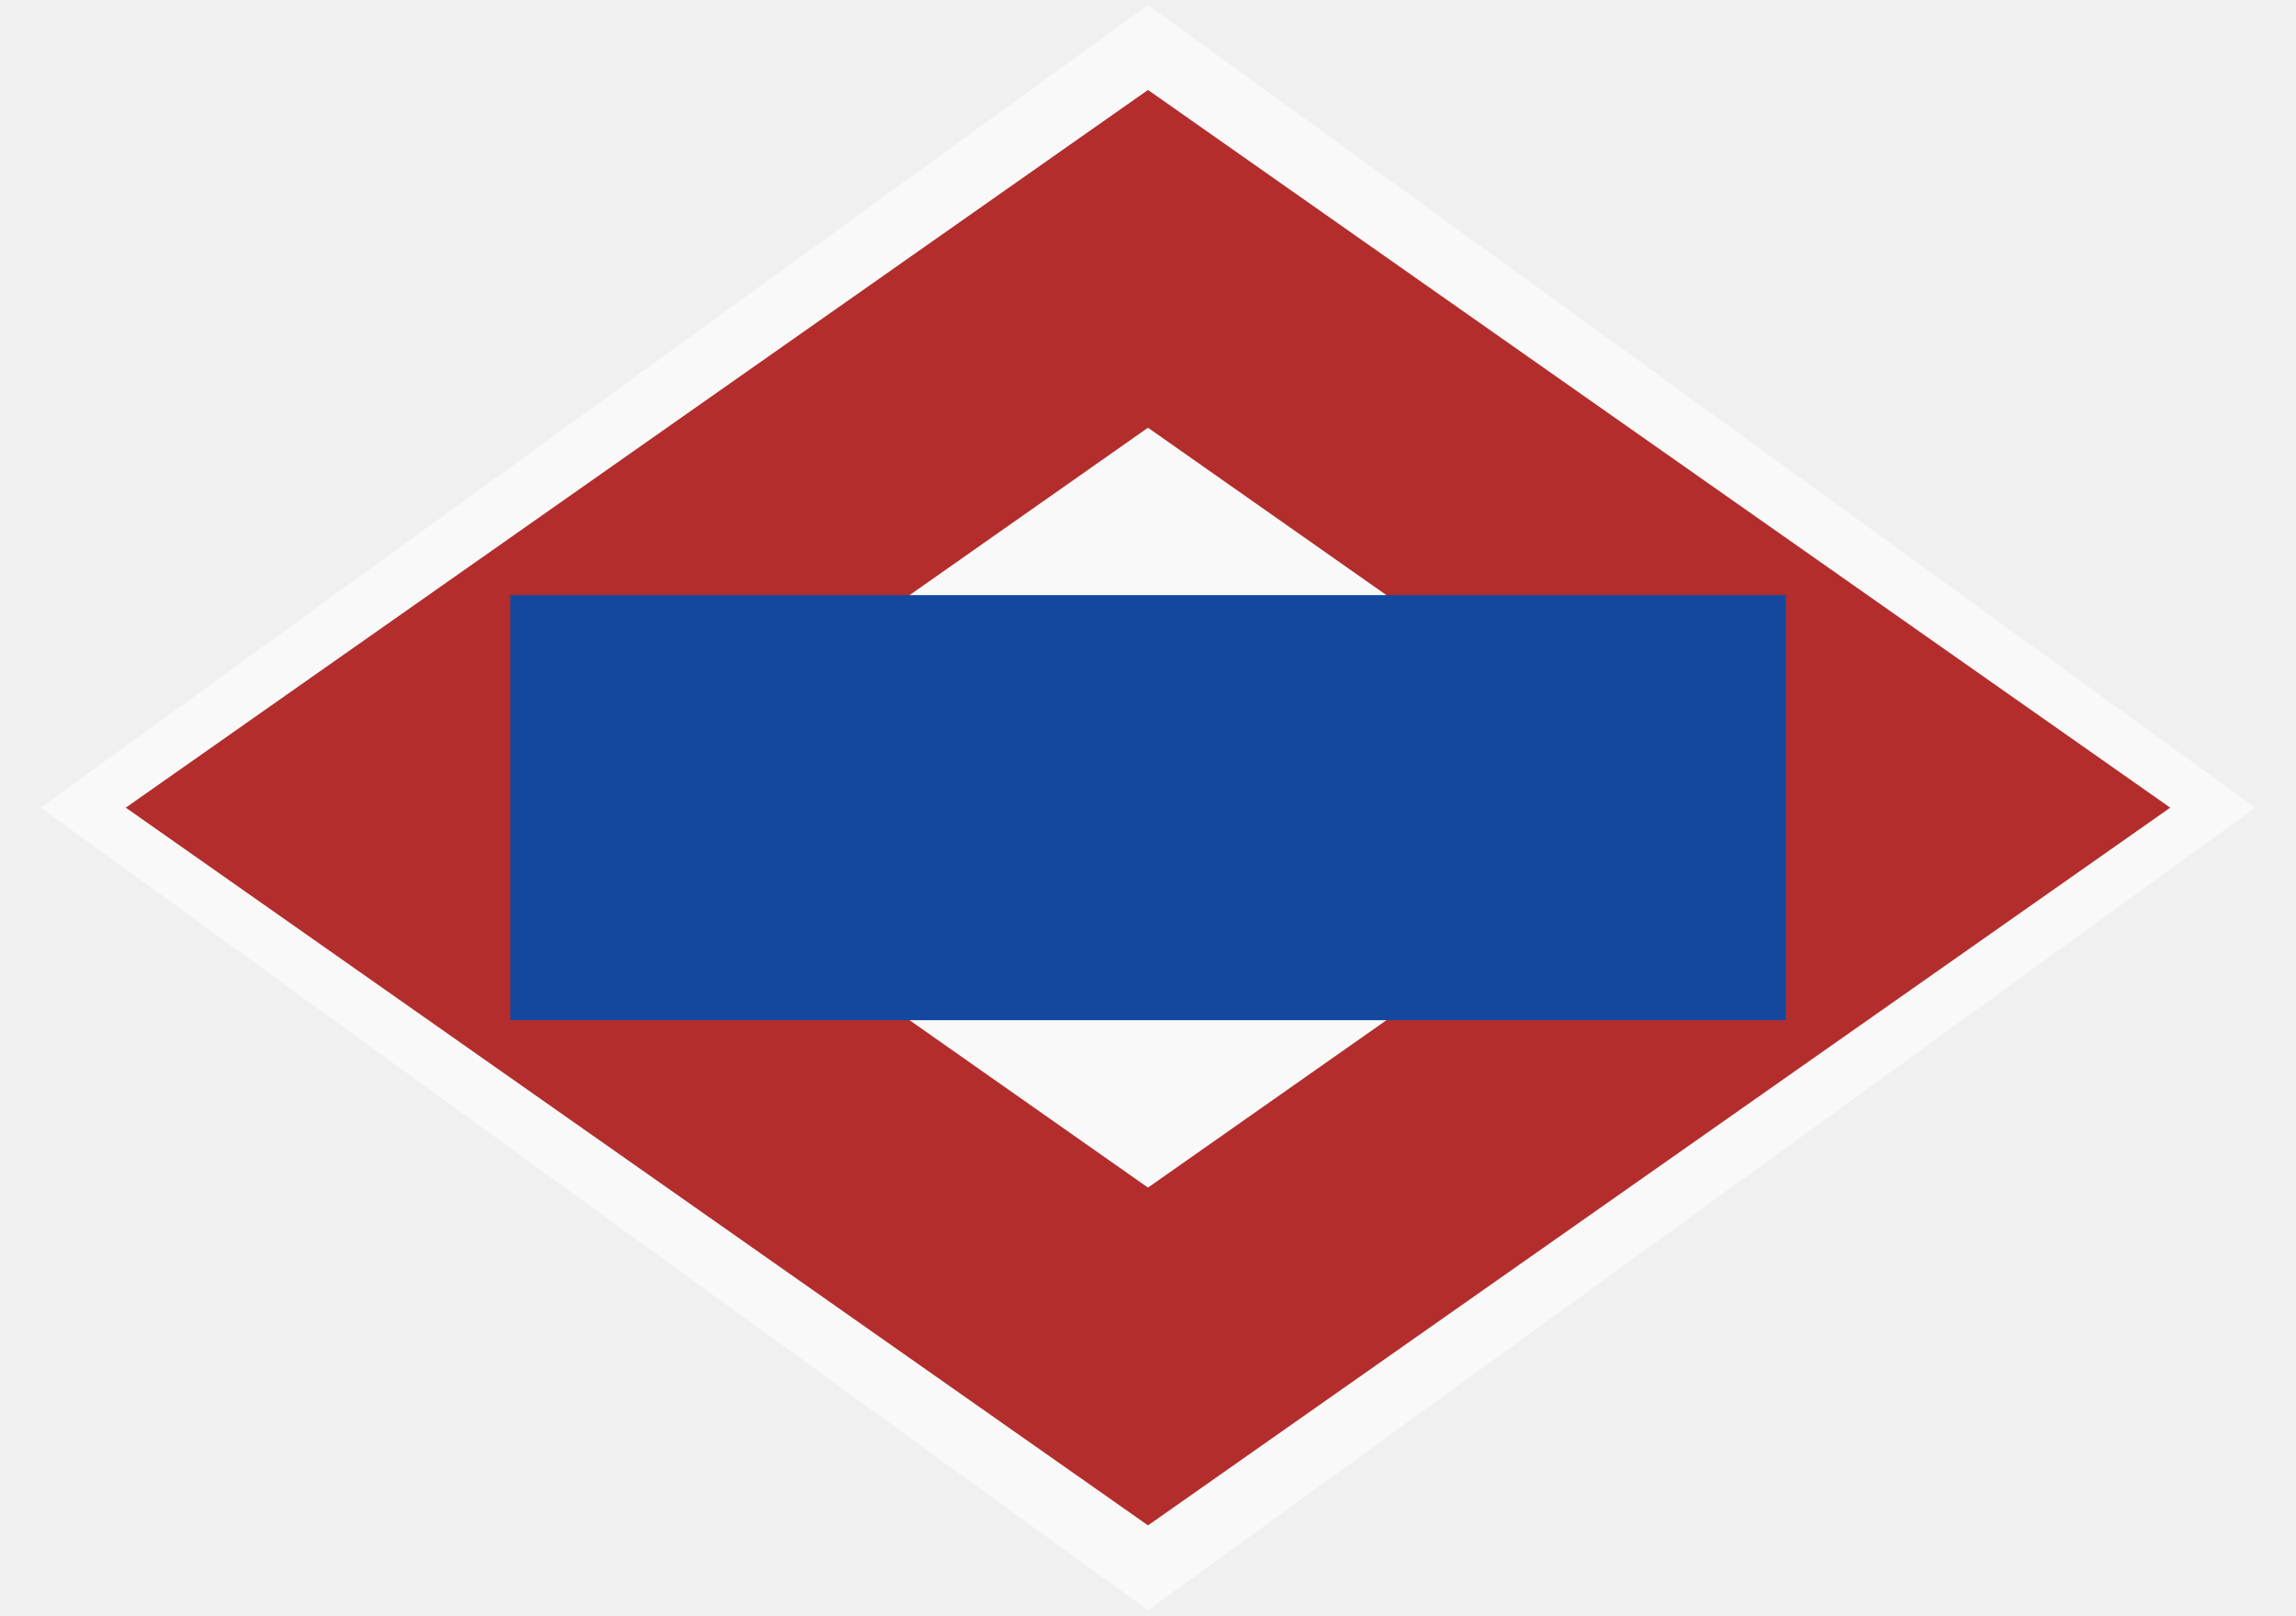
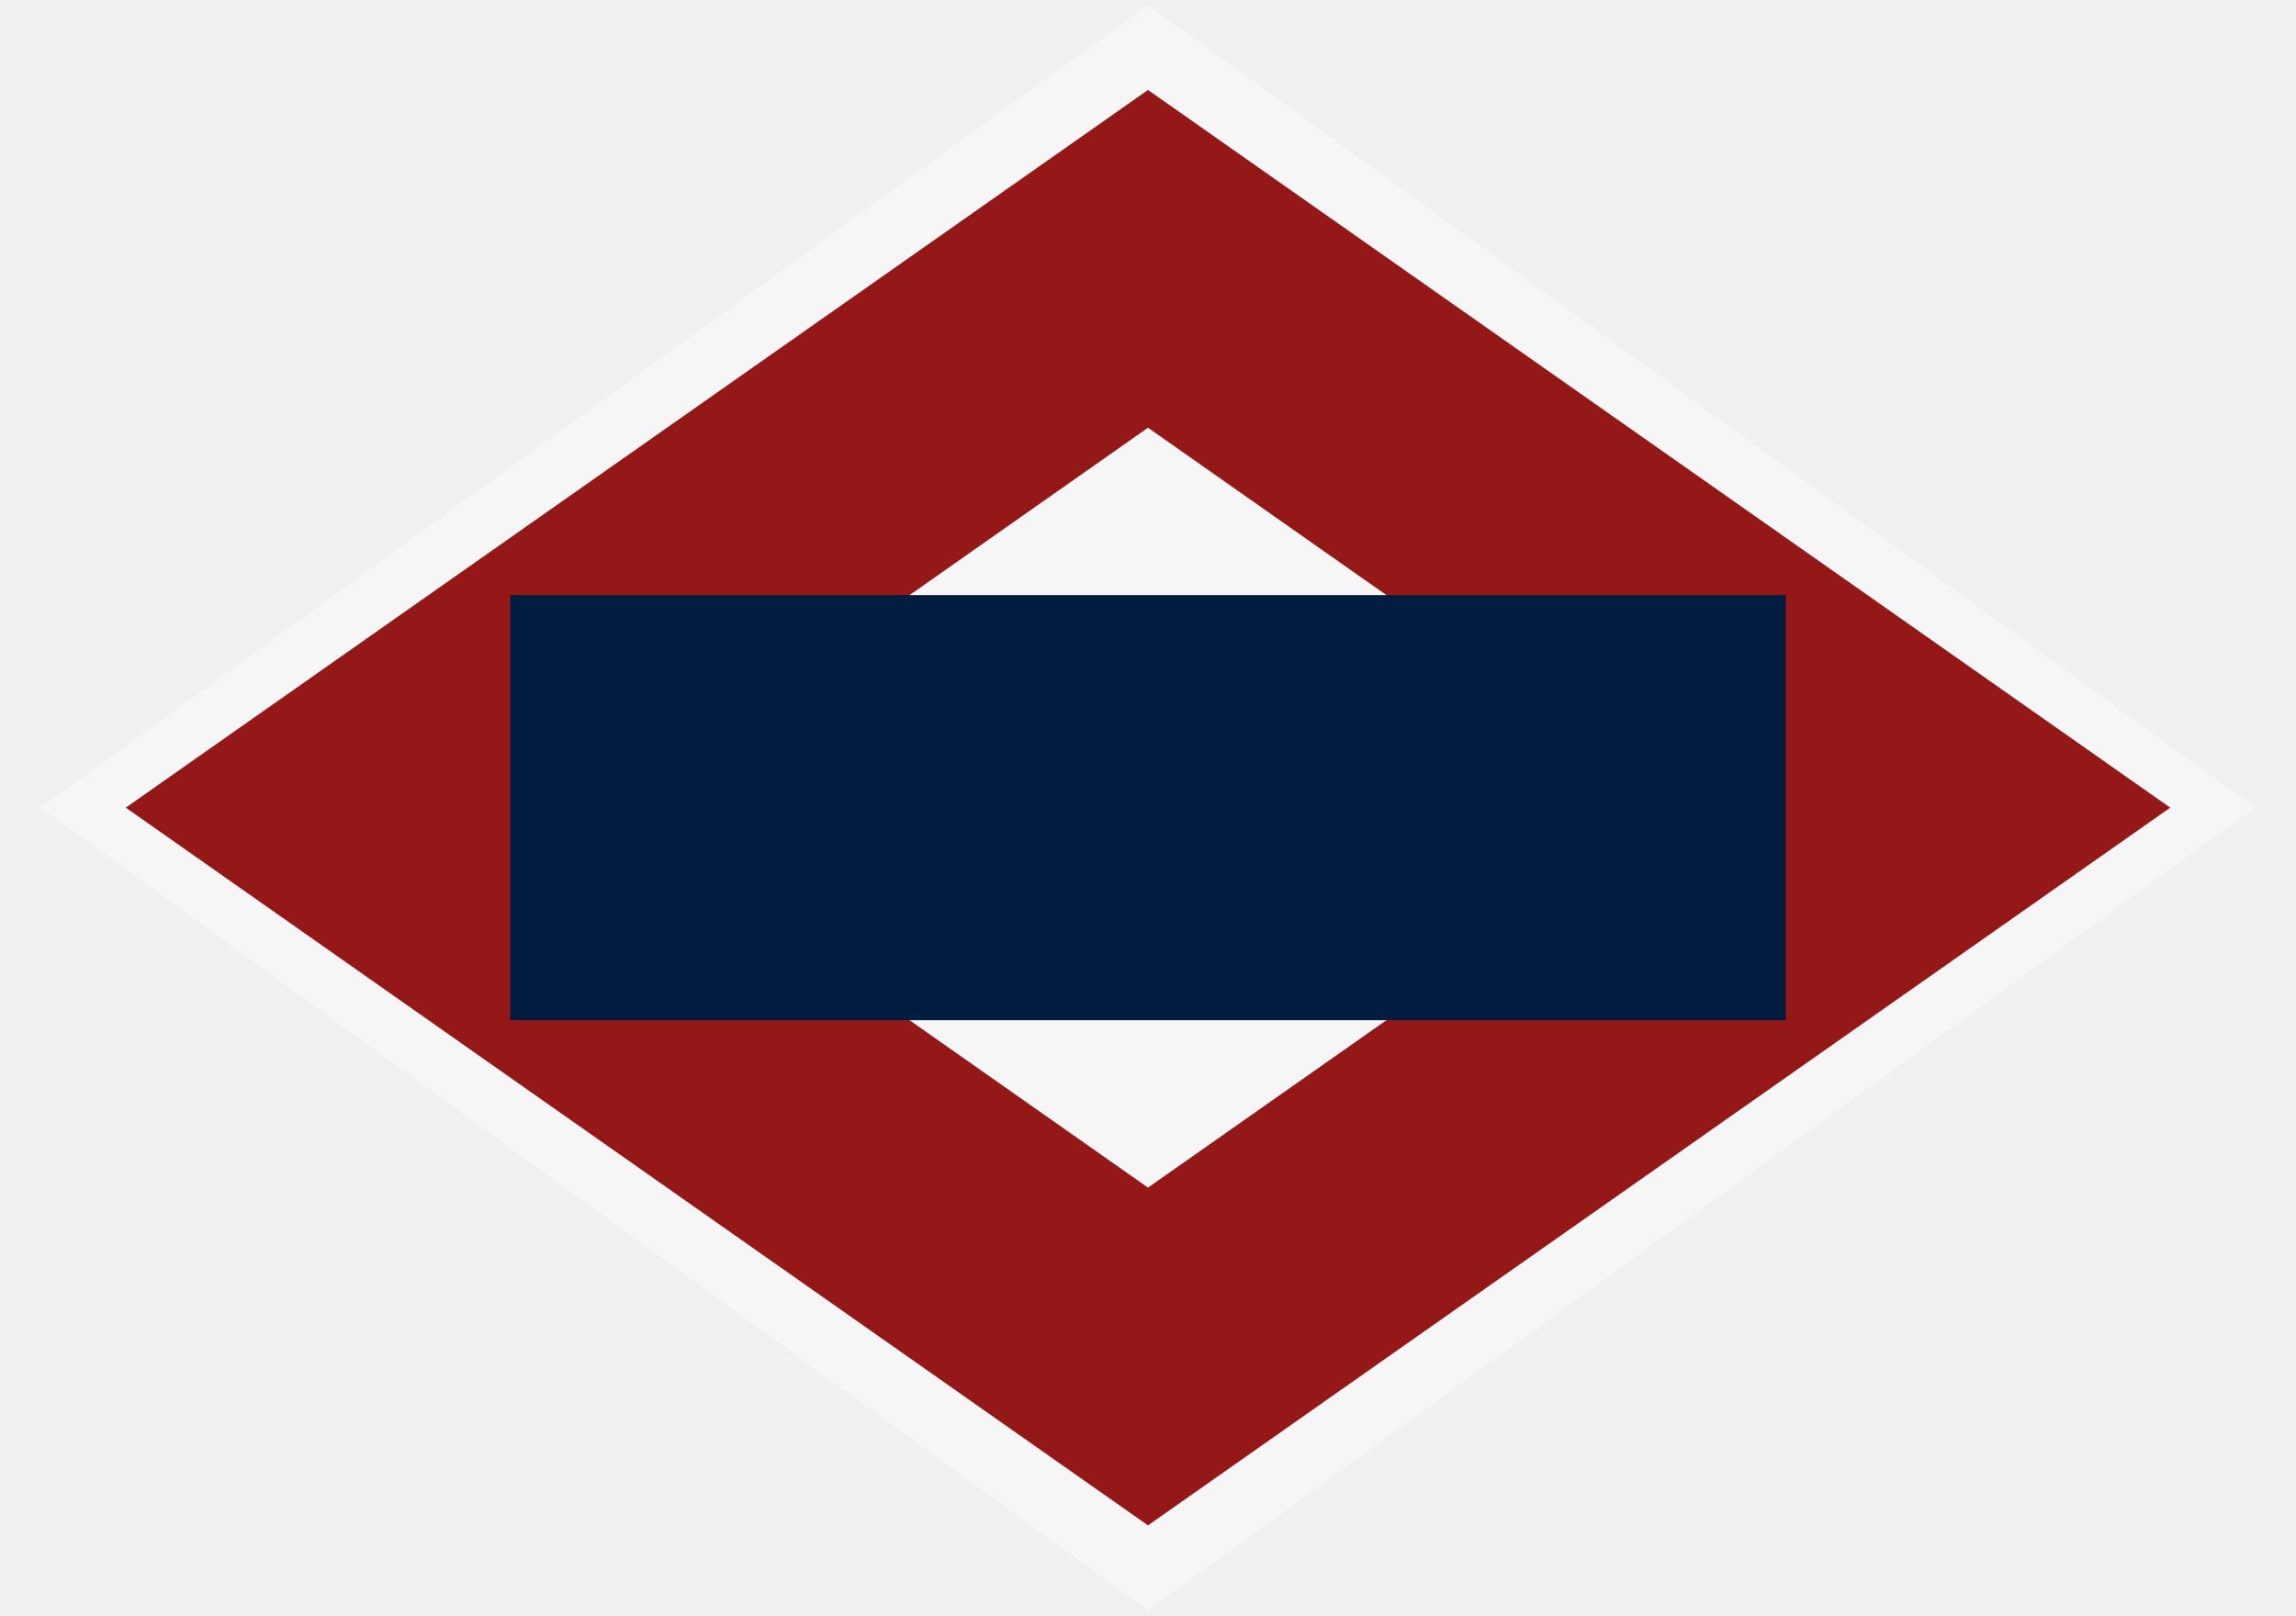
<svg width="27" height="19" viewBox="0 0 27 19">
-   <g fill="none" fill-rule="evenodd" transform="translate(0 -4)">
-     <polygon fill="#FFF" points="4.293 4.293 20.176 6.824 22.707 22.707 6.824 20.176" opacity=".6" transform="rotate(-45 13.5 13.5)" />
-     <path fill="#B32D2D" d="M1.479,13.5 L13.5,5.058 L25.521,13.5 L13.5,21.942 L1.479,13.5 Z M7.136,13.5 L13.5,17.969 L19.864,13.5 L13.5,9.031 L7.136,13.5 Z" />
-     <rect width="15" height="5" x="6" y="11" fill="#14489E" />
+   <g fill="none" transform="translate(0 -4)">
+     <polygon fill="#FFF" points="4.293 4.293 20.176 6.824 22.707 22.707 6.824 20.176" opacity=".4" transform="rotate(-45 13.5 13.5)" />
+     <path fill="#941818" d="M1.479,13.5 L13.5,5.058 L25.521,13.5 L13.5,21.942 L1.479,13.5 Z M7.136,13.5 L13.5,17.969 L19.864,13.5 L13.5,9.031 L7.136,13.5 Z" />
+     <rect width="15" height="5" x="6" y="11" fill="#021C40" />
  </g>
</svg>
